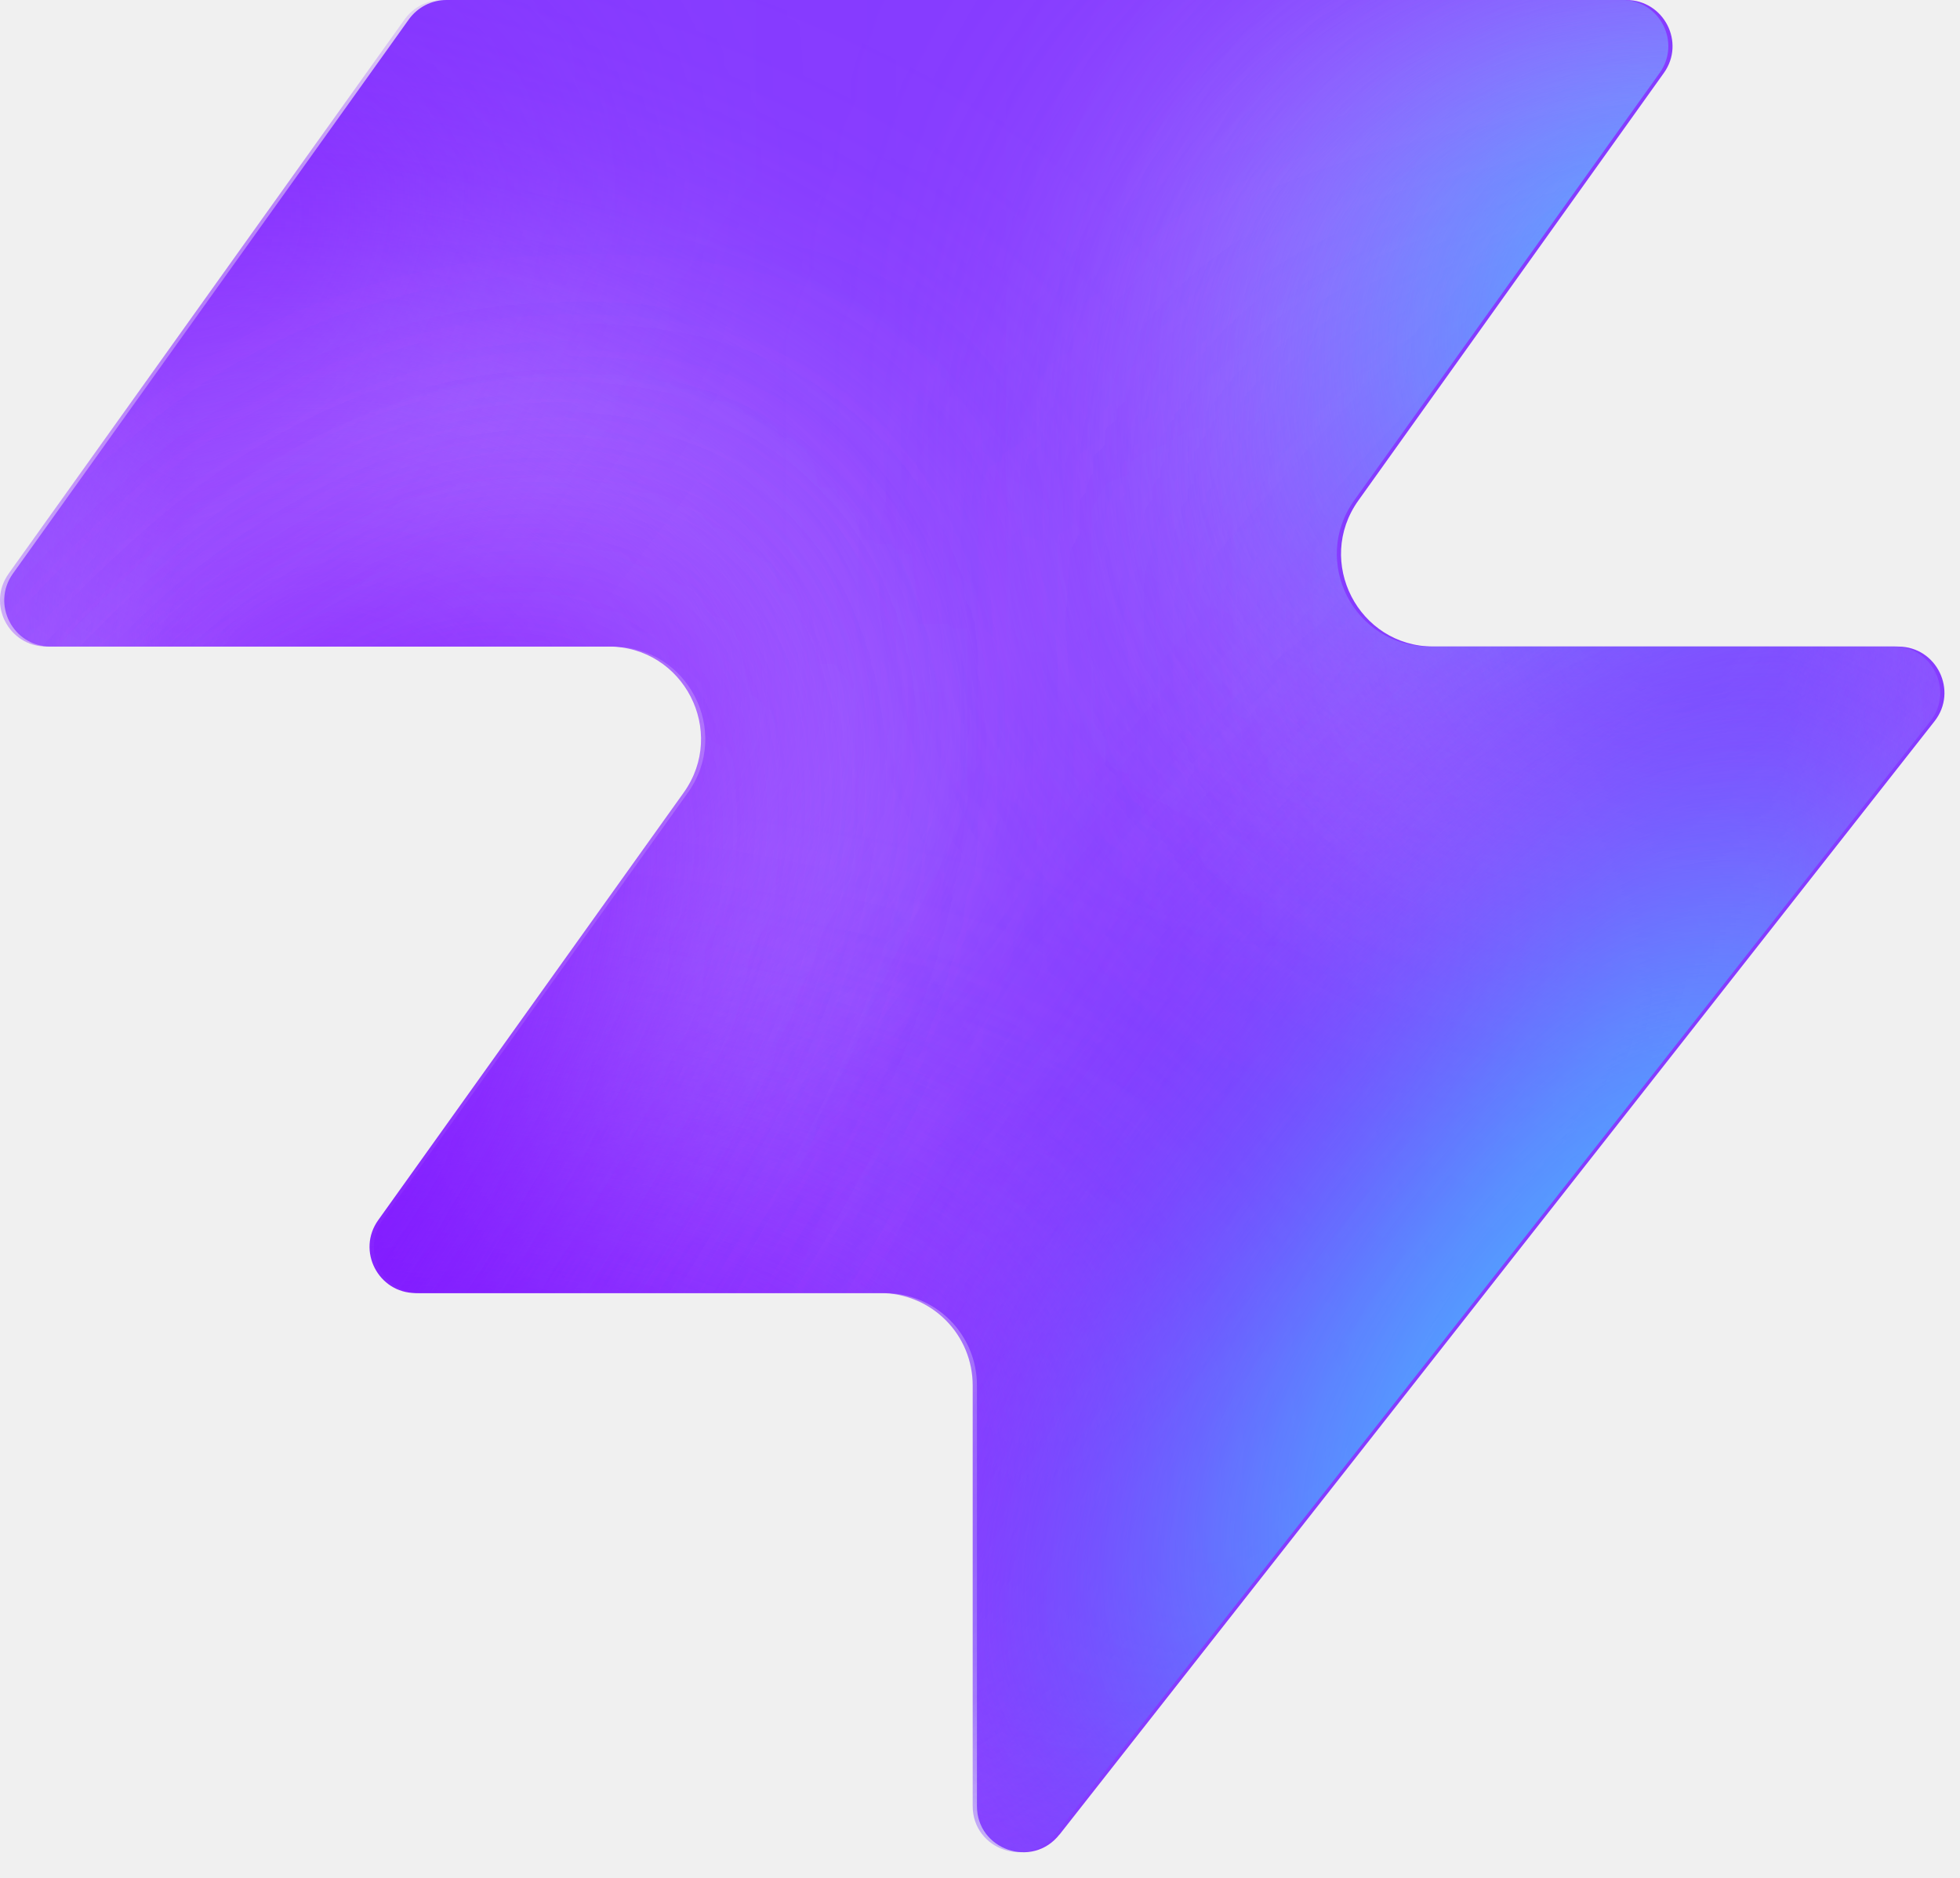
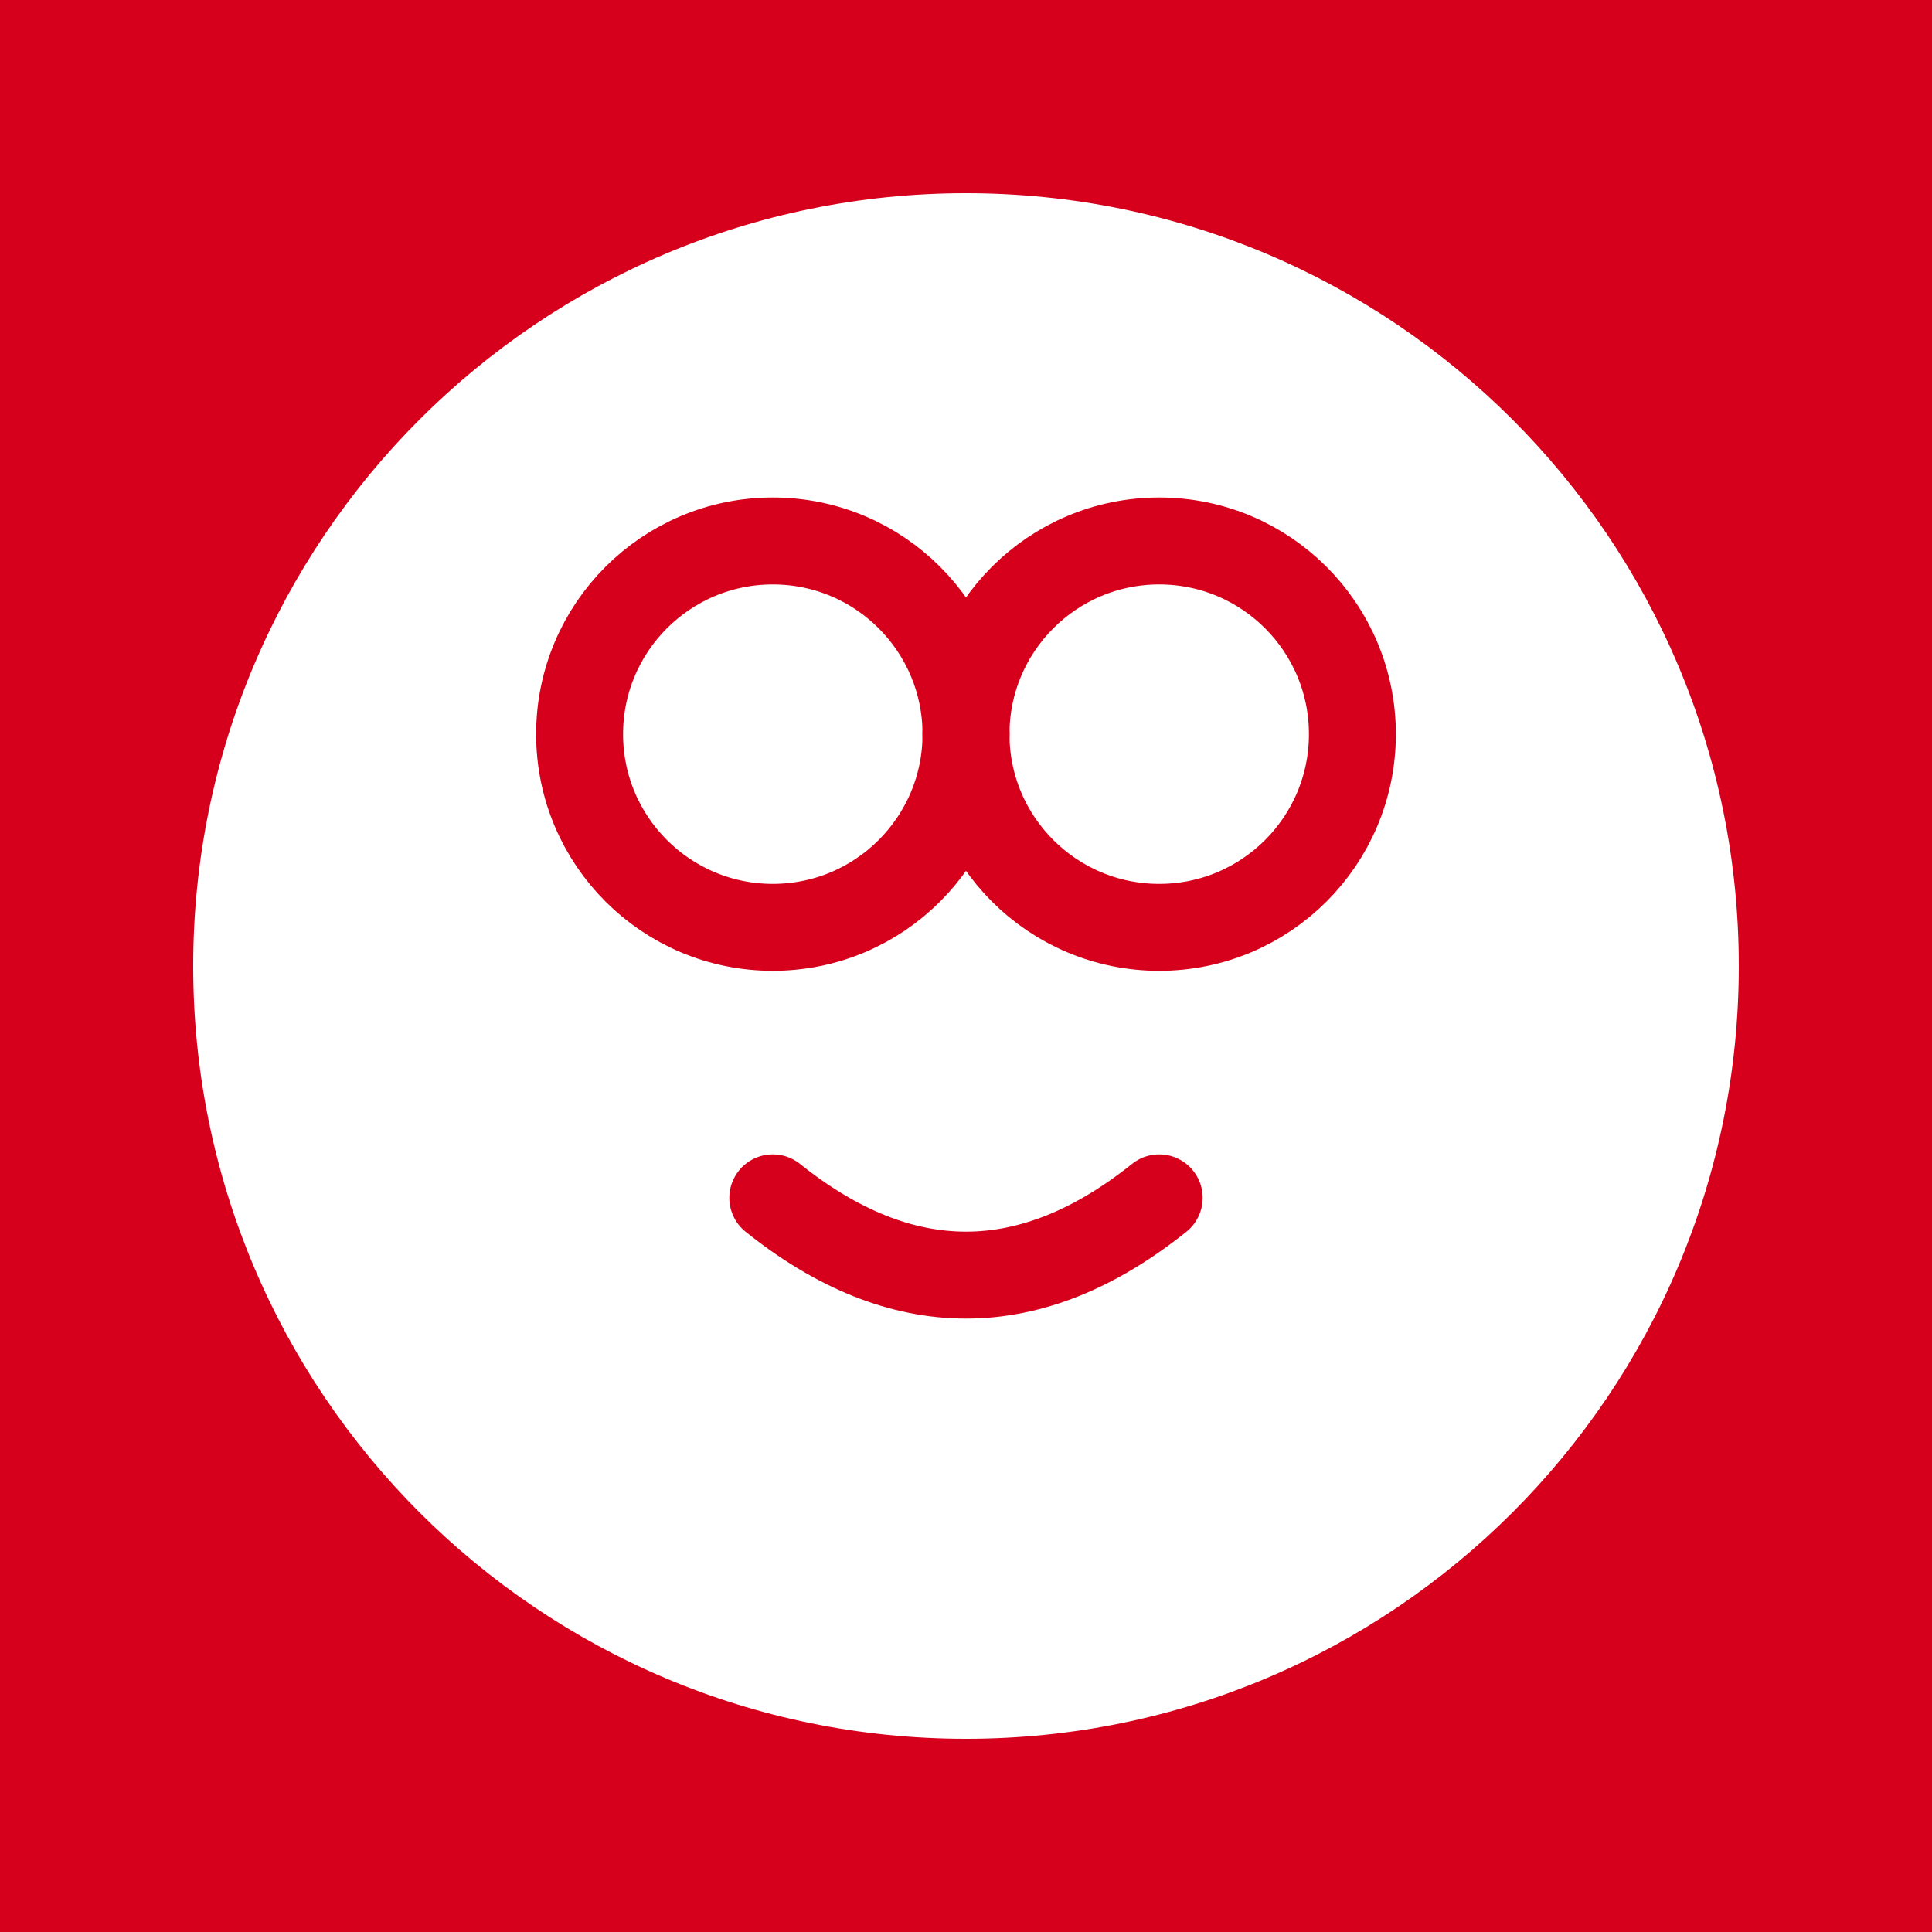
- <svg xmlns="http://www.w3.org/2000/svg" width="48" height="46" fill="none" viewBox="0 0 48 46">
-   <path fill="#863bff" d="M25.946 44.938c-.664.845-2.021.375-2.021-.698V33.937a2.26 2.26 0 0 0-2.262-2.262H10.287c-.92 0-1.456-1.04-.92-1.788l7.48-10.471c1.07-1.497 0-3.578-1.842-3.578H1.237c-.92 0-1.456-1.04-.92-1.788L10.013.474c.214-.297.556-.474.92-.474h28.894c.92 0 1.456 1.04.92 1.788l-7.48 10.471c-1.07 1.498 0 3.579 1.842 3.579h11.377c.943 0 1.473 1.088.89 1.83L25.947 44.94z" style="fill:#863bff;fill:color(display-p3 .525 .23 1);fill-opacity:1" />
-   <mask id="a" width="48" height="46" x="0" y="0" maskUnits="userSpaceOnUse" style="mask-type:alpha">
-     <path fill="#000" d="M25.842 44.938c-.664.844-2.021.375-2.021-.698V33.937a2.26 2.26 0 0 0-2.262-2.262H10.183c-.92 0-1.456-1.04-.92-1.788l7.48-10.471c1.07-1.498 0-3.579-1.842-3.579H1.133c-.92 0-1.456-1.04-.92-1.787L9.91.473c.214-.297.556-.474.92-.474h28.894c.92 0 1.456 1.04.92 1.788l-7.48 10.471c-1.07 1.498 0 3.578 1.842 3.578h11.377c.943 0 1.473 1.088.89 1.832L25.843 44.94z" style="fill:#000;fill-opacity:1" />
-   </mask>
-   <g mask="url(#a)">
-     <g filter="url(#b)">
-       <ellipse cx="5.508" cy="14.704" fill="#ede6ff" rx="5.508" ry="14.704" style="fill:#ede6ff;fill:color(display-p3 .927 .903 1);fill-opacity:1" transform="matrix(.00324 1 1 -.00324 -4.47 31.516)" />
-     </g>
-     <g filter="url(#c)">
-       <ellipse cx="10.399" cy="29.851" fill="#ede6ff" rx="10.399" ry="29.851" style="fill:#ede6ff;fill:color(display-p3 .927 .903 1);fill-opacity:1" transform="matrix(.00324 1 1 -.00324 -39.328 7.883)" />
-     </g>
-     <g filter="url(#d)">
-       <ellipse cx="5.508" cy="30.487" fill="#7e14ff" rx="5.508" ry="30.487" style="fill:#7e14ff;fill:color(display-p3 .492 .077 1);fill-opacity:1" transform="rotate(89.814 -25.913 -14.639)scale(1 -1)" />
-     </g>
-     <g filter="url(#e)">
-       <ellipse cx="5.508" cy="30.599" fill="#7e14ff" rx="5.508" ry="30.599" style="fill:#7e14ff;fill:color(display-p3 .492 .077 1);fill-opacity:1" transform="rotate(89.814 -32.644 -3.334)scale(1 -1)" />
-     </g>
-     <g filter="url(#f)">
-       <ellipse cx="5.508" cy="30.599" fill="#7e14ff" rx="5.508" ry="30.599" style="fill:#7e14ff;fill:color(display-p3 .492 .077 1);fill-opacity:1" transform="matrix(.00324 1 1 -.00324 -34.34 30.47)" />
-     </g>
-     <g filter="url(#g)">
-       <ellipse cx="14.072" cy="22.078" fill="#ede6ff" rx="14.072" ry="22.078" style="fill:#ede6ff;fill:color(display-p3 .927 .903 1);fill-opacity:1" transform="rotate(93.35 24.506 48.493)scale(-1 1)" />
-     </g>
-     <g filter="url(#h)">
-       <ellipse cx="3.47" cy="21.501" fill="#7e14ff" rx="3.47" ry="21.501" style="fill:#7e14ff;fill:color(display-p3 .492 .077 1);fill-opacity:1" transform="rotate(89.009 28.708 47.59)scale(-1 1)" />
-     </g>
-     <g filter="url(#i)">
-       <ellipse cx="3.47" cy="21.501" fill="#7e14ff" rx="3.47" ry="21.501" style="fill:#7e14ff;fill:color(display-p3 .492 .077 1);fill-opacity:1" transform="rotate(89.009 28.708 47.59)scale(-1 1)" />
-     </g>
-     <g filter="url(#j)">
-       <ellipse cx=".387" cy="8.972" fill="#7e14ff" rx="4.407" ry="29.108" style="fill:#7e14ff;fill:color(display-p3 .492 .077 1);fill-opacity:1" transform="rotate(39.51 .387 8.972)" />
-     </g>
-     <g filter="url(#k)">
-       <ellipse cx="47.523" cy="-6.092" fill="#7e14ff" rx="4.407" ry="29.108" style="fill:#7e14ff;fill:color(display-p3 .492 .077 1);fill-opacity:1" transform="rotate(37.892 47.523 -6.092)" />
-     </g>
-     <g filter="url(#l)">
-       <ellipse cx="41.412" cy="6.333" fill="#47bfff" rx="5.971" ry="9.665" style="fill:#47bfff;fill:color(display-p3 .28 .748 1);fill-opacity:1" transform="rotate(37.892 41.412 6.333)" />
-     </g>
-     <g filter="url(#m)">
-       <ellipse cx="-1.879" cy="38.332" fill="#7e14ff" rx="4.407" ry="29.108" style="fill:#7e14ff;fill:color(display-p3 .492 .077 1);fill-opacity:1" transform="rotate(37.892 -1.88 38.332)" />
-     </g>
-     <g filter="url(#n)">
-       <ellipse cx="-1.879" cy="38.332" fill="#7e14ff" rx="4.407" ry="29.108" style="fill:#7e14ff;fill:color(display-p3 .492 .077 1);fill-opacity:1" transform="rotate(37.892 -1.88 38.332)" />
-     </g>
-     <g filter="url(#o)">
-       <ellipse cx="35.651" cy="29.907" fill="#7e14ff" rx="4.407" ry="29.108" style="fill:#7e14ff;fill:color(display-p3 .492 .077 1);fill-opacity:1" transform="rotate(37.892 35.651 29.907)" />
-     </g>
-     <g filter="url(#p)">
-       <ellipse cx="38.418" cy="32.4" fill="#47bfff" rx="5.971" ry="15.297" style="fill:#47bfff;fill:color(display-p3 .28 .748 1);fill-opacity:1" transform="rotate(37.892 38.418 32.4)" />
-     </g>
+ <svg xmlns="http://www.w3.org/2000/svg" viewBox="0 0 100 100">
+   <rect width="100" height="100" fill="#D6001C" />
+   <circle cx="50" cy="50" r="40" fill="#ffffff" />
+   <g fill="none" stroke="#D6001C" stroke-width="4.5" stroke-linecap="round">
+     <circle cx="40" cy="38" r="10" />
+     <circle cx="60" cy="38" r="10" />
+     <line x1="50" y1="38" x2="50" y2="38" />
+     <path d="M 40 62 Q 50 70 60 62" />
  </g>
-   <defs>
-     <filter id="b" width="60.045" height="41.654" x="-19.77" y="16.149" color-interpolation-filters="sRGB" filterUnits="userSpaceOnUse">
-       <feFlood flood-opacity="0" result="BackgroundImageFix" />
-       <feBlend in="SourceGraphic" in2="BackgroundImageFix" result="shape" />
-       <feGaussianBlur result="effect1_foregroundBlur_2002_17158" stdDeviation="7.659" />
-     </filter>
-     <filter id="c" width="90.34" height="51.437" x="-54.613" y="-7.533" color-interpolation-filters="sRGB" filterUnits="userSpaceOnUse">
-       <feFlood flood-opacity="0" result="BackgroundImageFix" />
-       <feBlend in="SourceGraphic" in2="BackgroundImageFix" result="shape" />
-       <feGaussianBlur result="effect1_foregroundBlur_2002_17158" stdDeviation="7.659" />
-     </filter>
-     <filter id="d" width="79.355" height="29.4" x="-49.64" y="2.03" color-interpolation-filters="sRGB" filterUnits="userSpaceOnUse">
-       <feFlood flood-opacity="0" result="BackgroundImageFix" />
-       <feBlend in="SourceGraphic" in2="BackgroundImageFix" result="shape" />
-       <feGaussianBlur result="effect1_foregroundBlur_2002_17158" stdDeviation="4.596" />
-     </filter>
-     <filter id="e" width="79.579" height="29.4" x="-45.045" y="20.029" color-interpolation-filters="sRGB" filterUnits="userSpaceOnUse">
-       <feFlood flood-opacity="0" result="BackgroundImageFix" />
-       <feBlend in="SourceGraphic" in2="BackgroundImageFix" result="shape" />
-       <feGaussianBlur result="effect1_foregroundBlur_2002_17158" stdDeviation="4.596" />
-     </filter>
-     <filter id="f" width="79.579" height="29.4" x="-43.513" y="21.178" color-interpolation-filters="sRGB" filterUnits="userSpaceOnUse">
-       <feFlood flood-opacity="0" result="BackgroundImageFix" />
-       <feBlend in="SourceGraphic" in2="BackgroundImageFix" result="shape" />
-       <feGaussianBlur result="effect1_foregroundBlur_2002_17158" stdDeviation="4.596" />
-     </filter>
-     <filter id="g" width="74.749" height="58.852" x="15.756" y="-17.901" color-interpolation-filters="sRGB" filterUnits="userSpaceOnUse">
-       <feFlood flood-opacity="0" result="BackgroundImageFix" />
-       <feBlend in="SourceGraphic" in2="BackgroundImageFix" result="shape" />
-       <feGaussianBlur result="effect1_foregroundBlur_2002_17158" stdDeviation="7.659" />
-     </filter>
-     <filter id="h" width="61.377" height="25.362" x="23.548" y="2.284" color-interpolation-filters="sRGB" filterUnits="userSpaceOnUse">
-       <feFlood flood-opacity="0" result="BackgroundImageFix" />
-       <feBlend in="SourceGraphic" in2="BackgroundImageFix" result="shape" />
-       <feGaussianBlur result="effect1_foregroundBlur_2002_17158" stdDeviation="4.596" />
-     </filter>
-     <filter id="i" width="61.377" height="25.362" x="23.548" y="2.284" color-interpolation-filters="sRGB" filterUnits="userSpaceOnUse">
-       <feFlood flood-opacity="0" result="BackgroundImageFix" />
-       <feBlend in="SourceGraphic" in2="BackgroundImageFix" result="shape" />
-       <feGaussianBlur result="effect1_foregroundBlur_2002_17158" stdDeviation="4.596" />
-     </filter>
-     <filter id="j" width="56.045" height="63.649" x="-27.636" y="-22.853" color-interpolation-filters="sRGB" filterUnits="userSpaceOnUse">
-       <feFlood flood-opacity="0" result="BackgroundImageFix" />
-       <feBlend in="SourceGraphic" in2="BackgroundImageFix" result="shape" />
-       <feGaussianBlur result="effect1_foregroundBlur_2002_17158" stdDeviation="4.596" />
-     </filter>
-     <filter id="k" width="54.814" height="64.646" x="20.116" y="-38.415" color-interpolation-filters="sRGB" filterUnits="userSpaceOnUse">
-       <feFlood flood-opacity="0" result="BackgroundImageFix" />
-       <feBlend in="SourceGraphic" in2="BackgroundImageFix" result="shape" />
-       <feGaussianBlur result="effect1_foregroundBlur_2002_17158" stdDeviation="4.596" />
-     </filter>
-     <filter id="l" width="33.541" height="35.313" x="24.641" y="-11.323" color-interpolation-filters="sRGB" filterUnits="userSpaceOnUse">
-       <feFlood flood-opacity="0" result="BackgroundImageFix" />
-       <feBlend in="SourceGraphic" in2="BackgroundImageFix" result="shape" />
-       <feGaussianBlur result="effect1_foregroundBlur_2002_17158" stdDeviation="4.596" />
-     </filter>
-     <filter id="m" width="54.814" height="64.646" x="-29.286" y="6.009" color-interpolation-filters="sRGB" filterUnits="userSpaceOnUse">
-       <feFlood flood-opacity="0" result="BackgroundImageFix" />
-       <feBlend in="SourceGraphic" in2="BackgroundImageFix" result="shape" />
-       <feGaussianBlur result="effect1_foregroundBlur_2002_17158" stdDeviation="4.596" />
-     </filter>
-     <filter id="n" width="54.814" height="64.646" x="-29.286" y="6.009" color-interpolation-filters="sRGB" filterUnits="userSpaceOnUse">
-       <feFlood flood-opacity="0" result="BackgroundImageFix" />
-       <feBlend in="SourceGraphic" in2="BackgroundImageFix" result="shape" />
-       <feGaussianBlur result="effect1_foregroundBlur_2002_17158" stdDeviation="4.596" />
-     </filter>
-     <filter id="o" width="54.814" height="64.646" x="8.244" y="-2.416" color-interpolation-filters="sRGB" filterUnits="userSpaceOnUse">
-       <feFlood flood-opacity="0" result="BackgroundImageFix" />
-       <feBlend in="SourceGraphic" in2="BackgroundImageFix" result="shape" />
-       <feGaussianBlur result="effect1_foregroundBlur_2002_17158" stdDeviation="4.596" />
-     </filter>
-     <filter id="p" width="39.409" height="43.623" x="18.713" y="10.588" color-interpolation-filters="sRGB" filterUnits="userSpaceOnUse">
-       <feFlood flood-opacity="0" result="BackgroundImageFix" />
-       <feBlend in="SourceGraphic" in2="BackgroundImageFix" result="shape" />
-       <feGaussianBlur result="effect1_foregroundBlur_2002_17158" stdDeviation="4.596" />
-     </filter>
-   </defs>
</svg>
